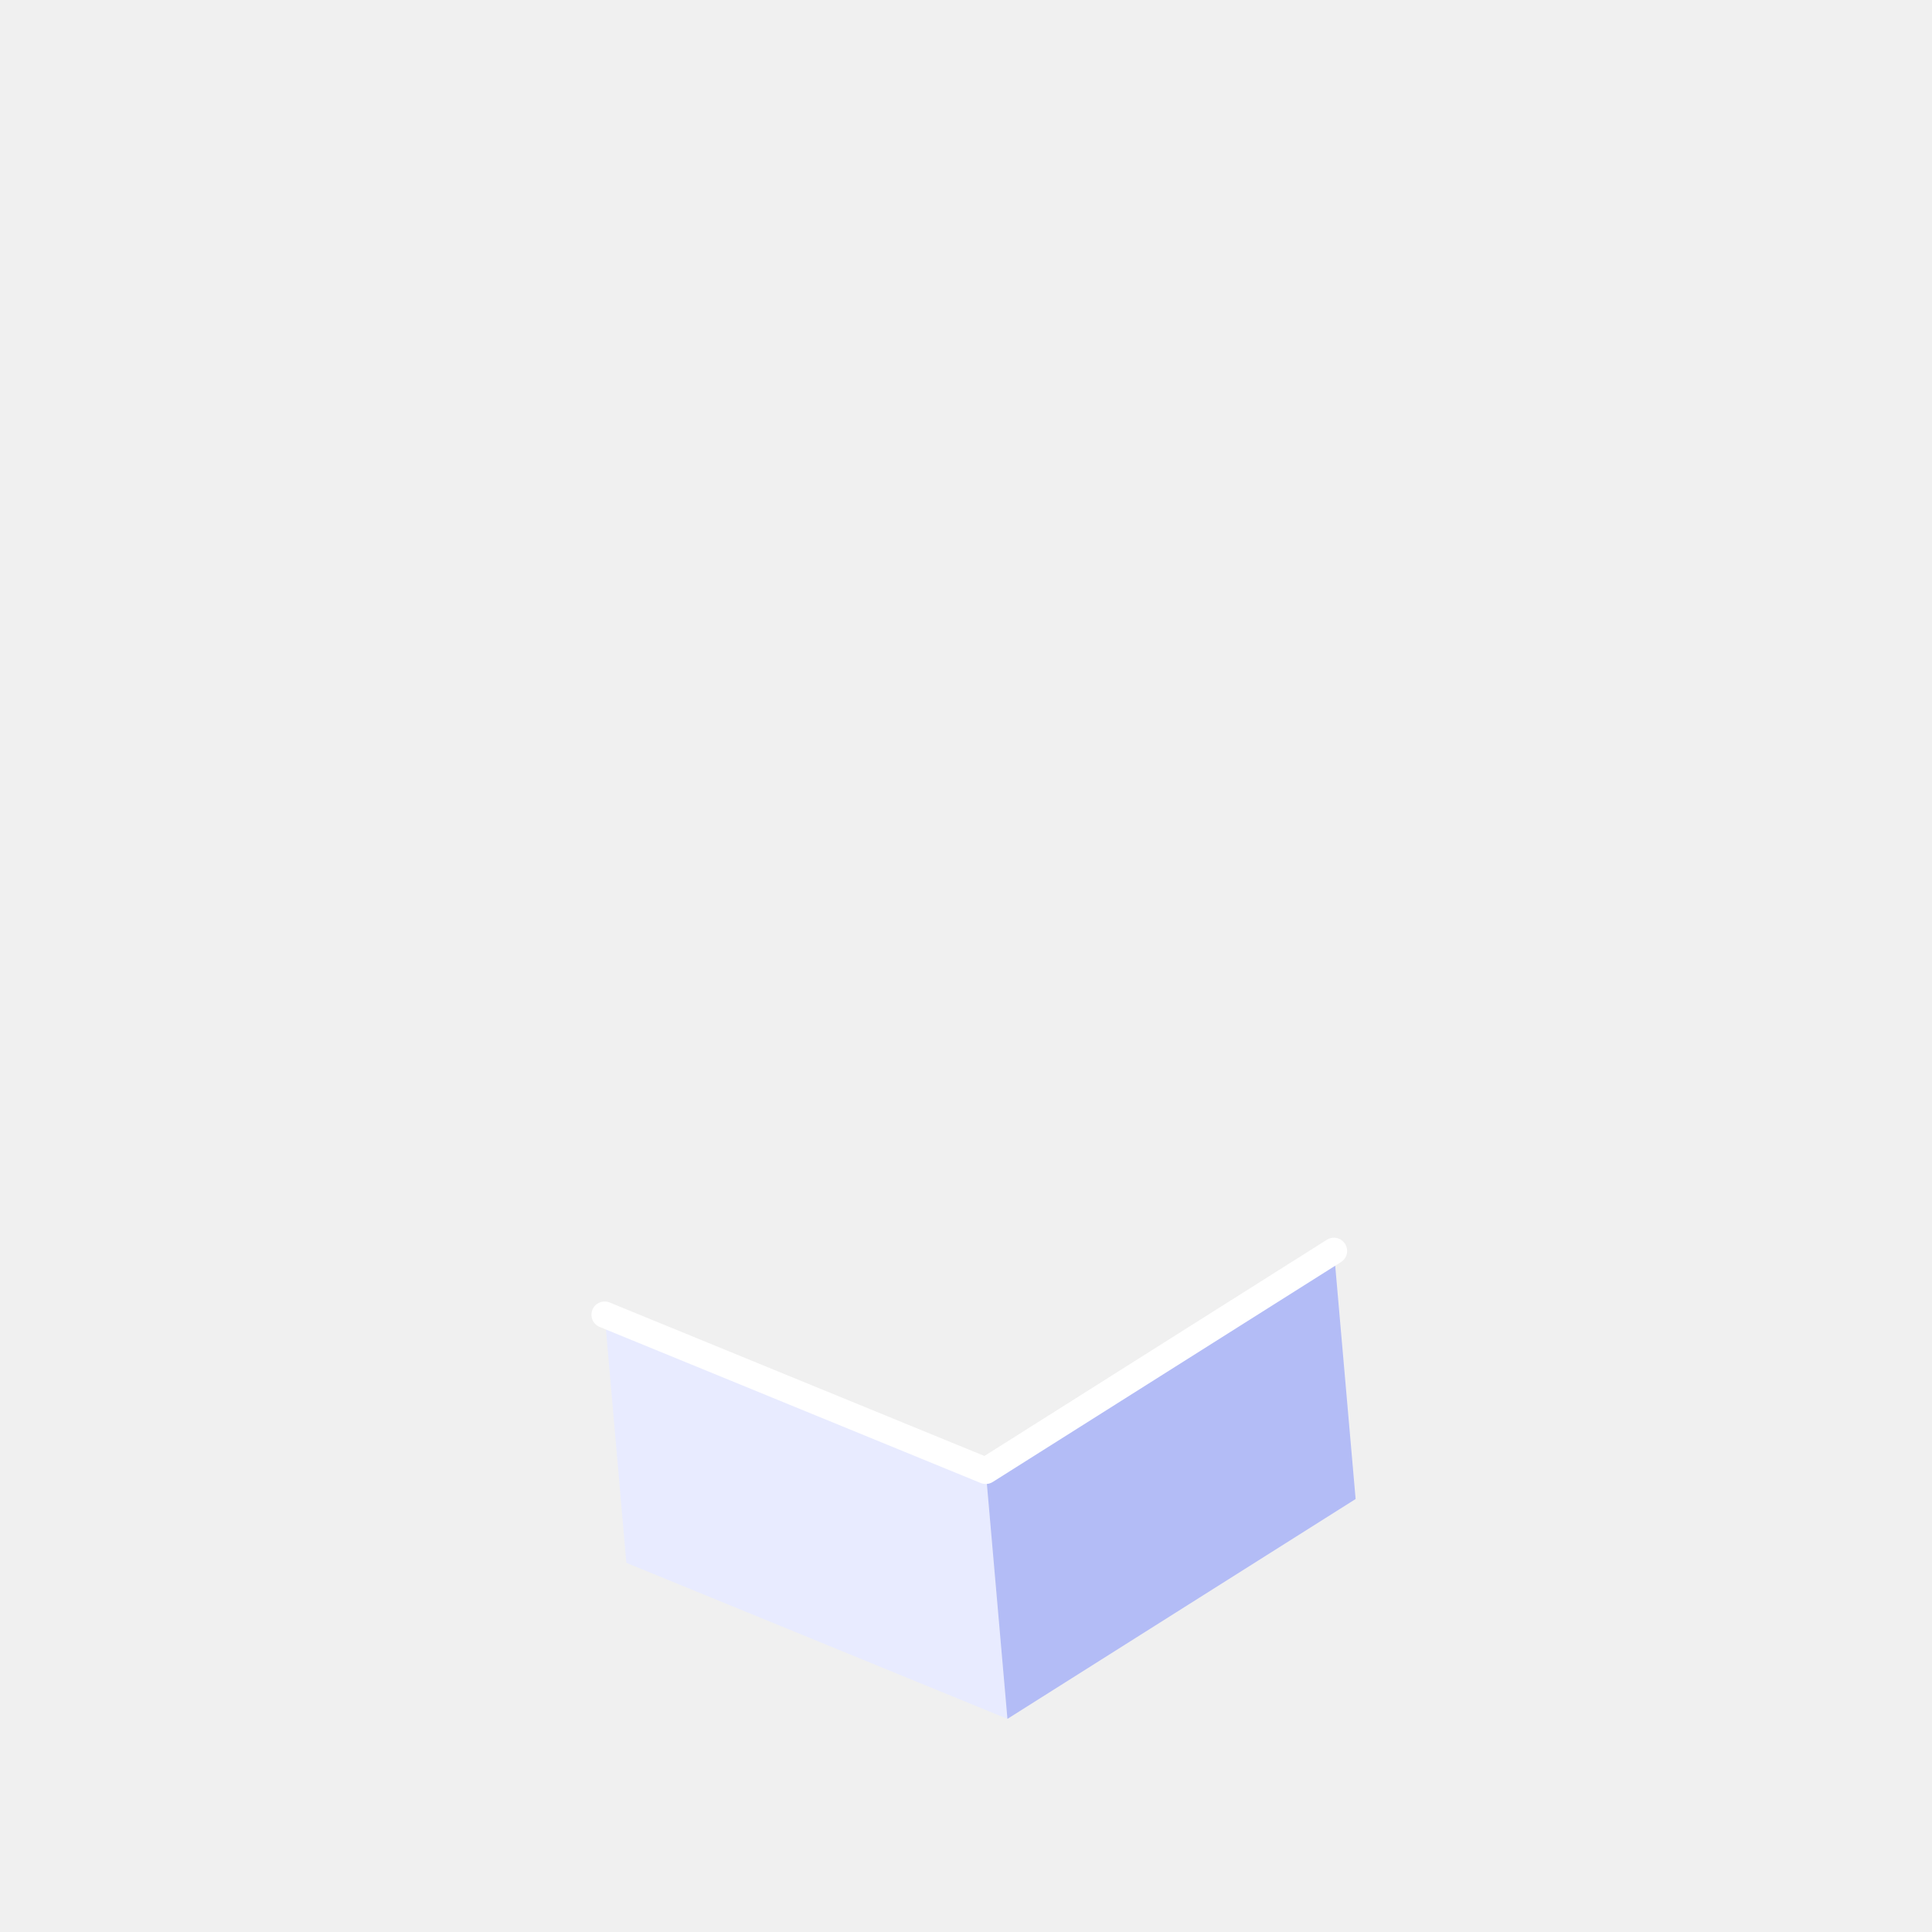
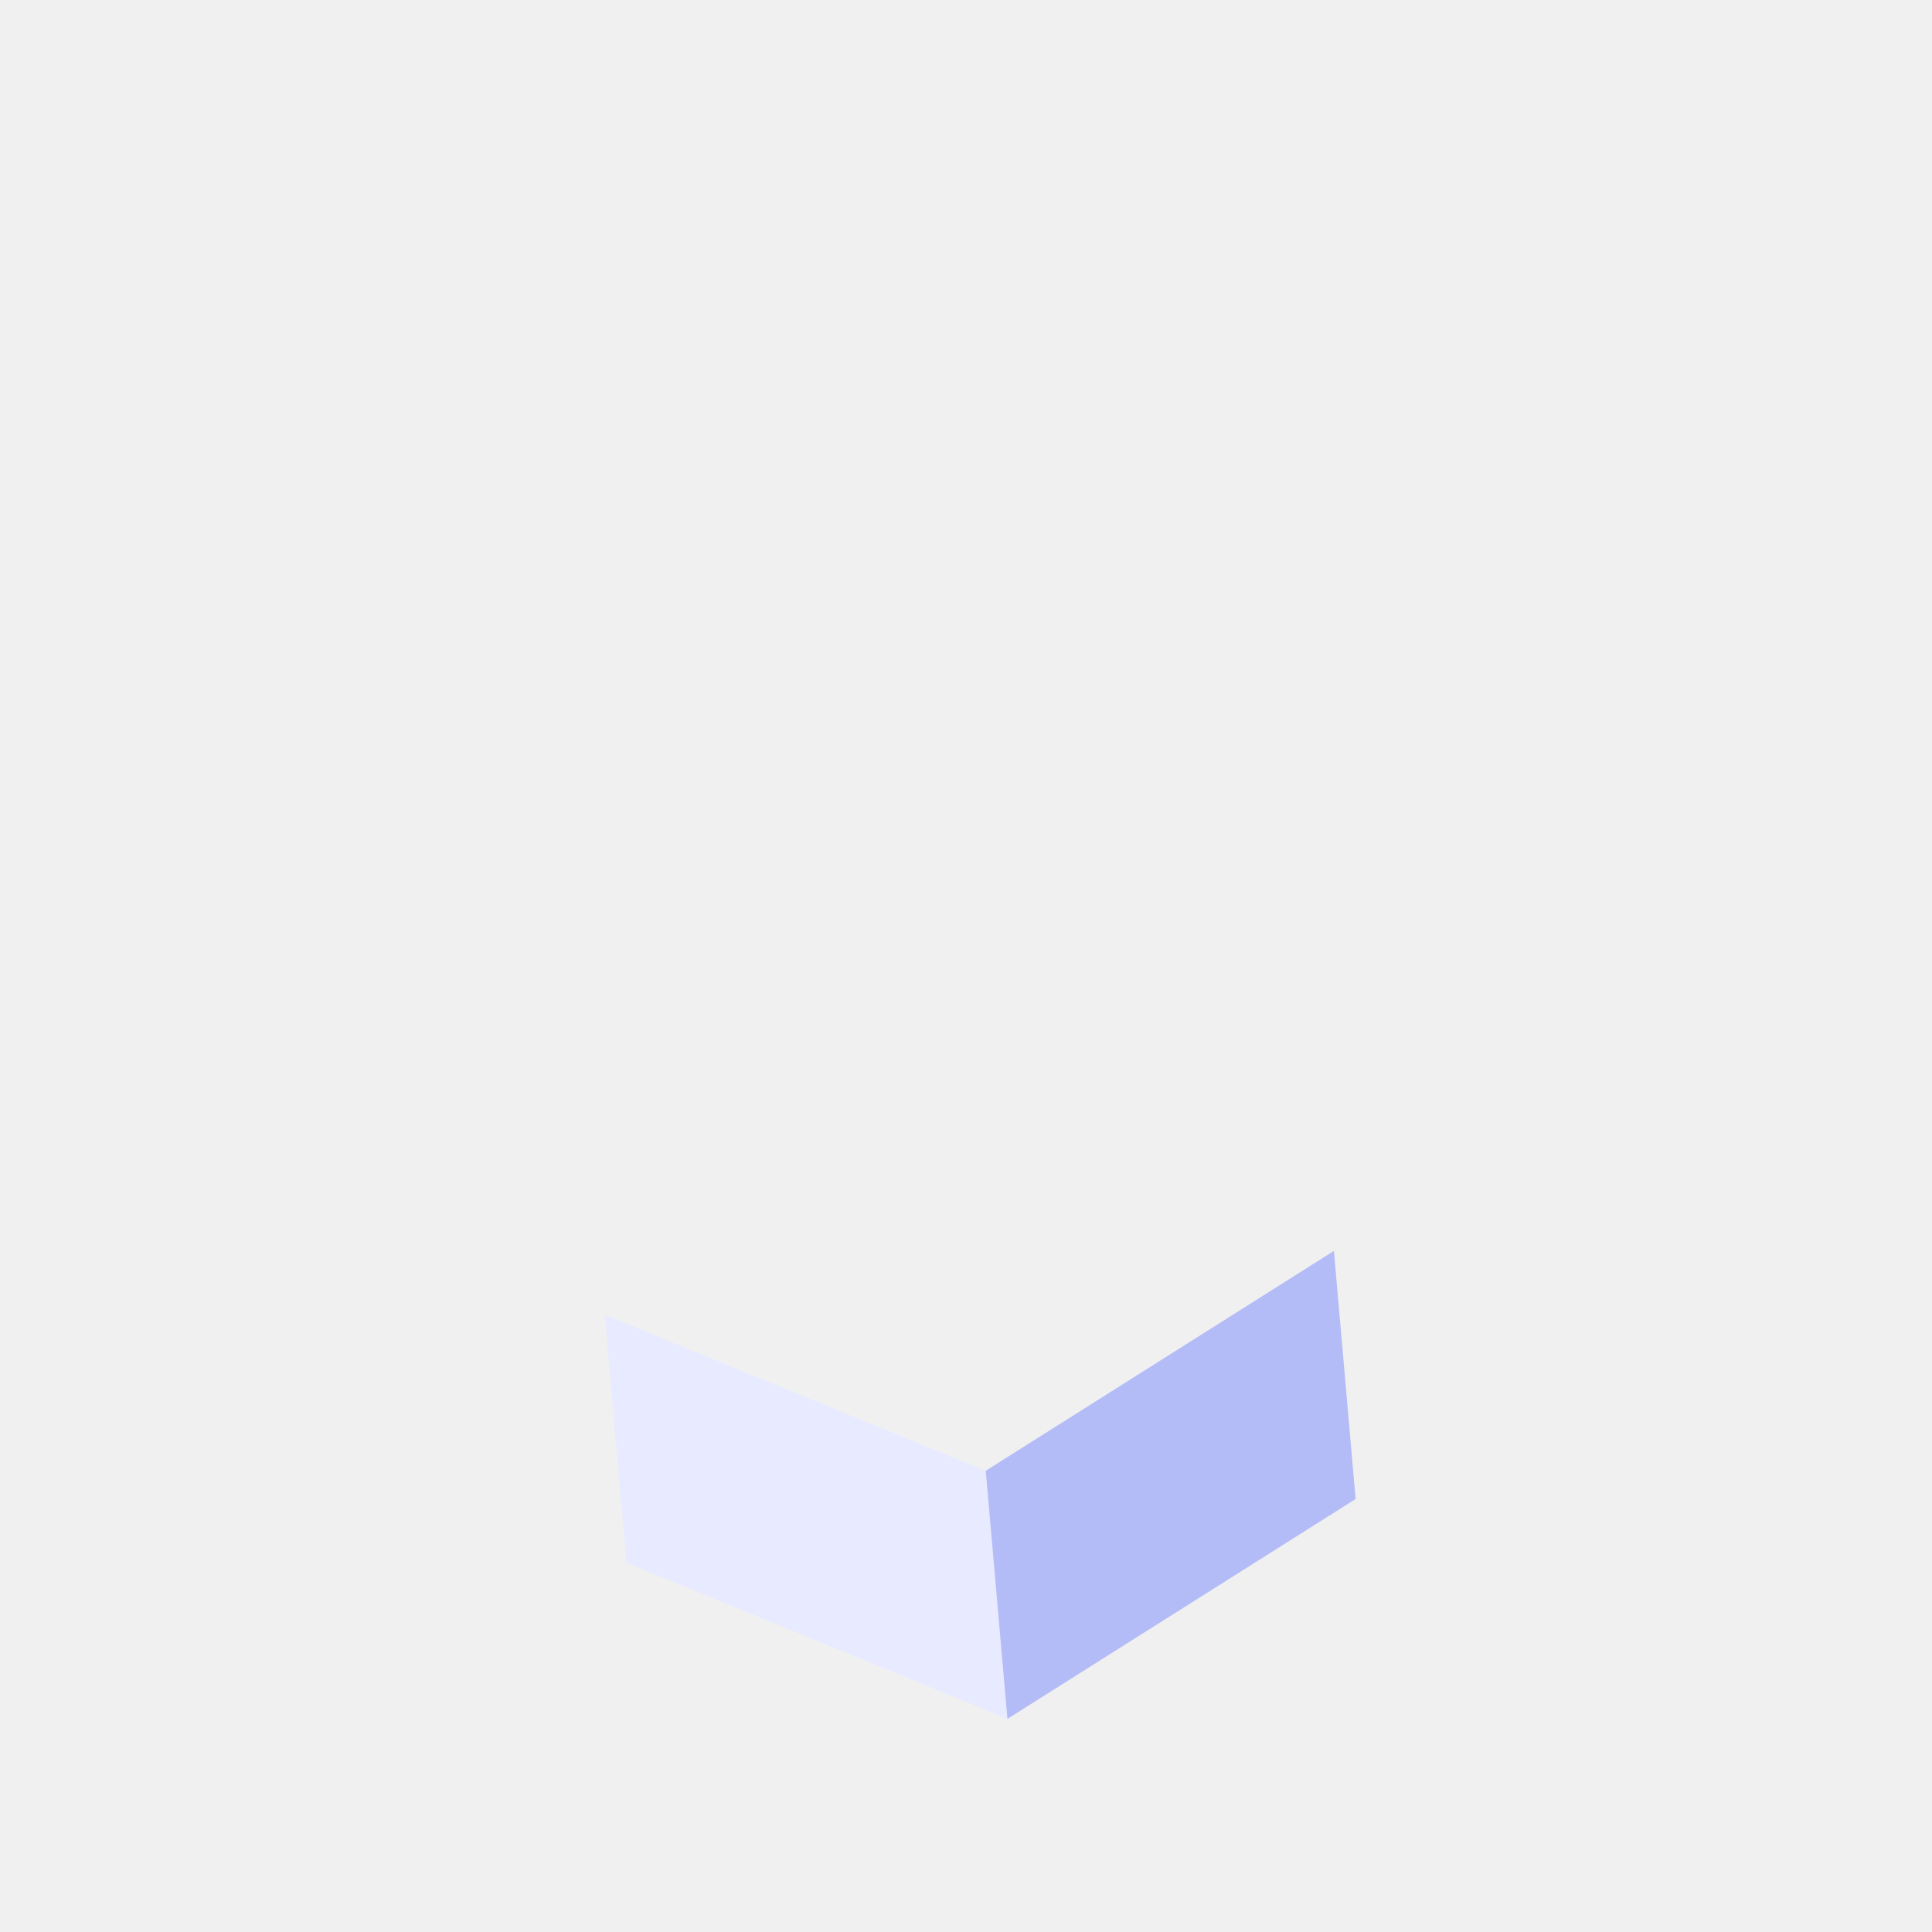
<svg xmlns="http://www.w3.org/2000/svg" viewBox="0 0 1024 1024">
  <g transform="translate(0 20) rotate(-5 512 640)">
    <polygon points="318,660 512,760 512,892 318,792" fill="#e8ebff" />
    <polygon points="706,660 512,760 512,892 706,792" fill="#b3bcf6" />
-     <polyline points="318,660 512,760 706,660" fill="none" stroke="#ffffff" stroke-width="14" stroke-linejoin="round" stroke-linecap="round" />
  </g>
</svg>
